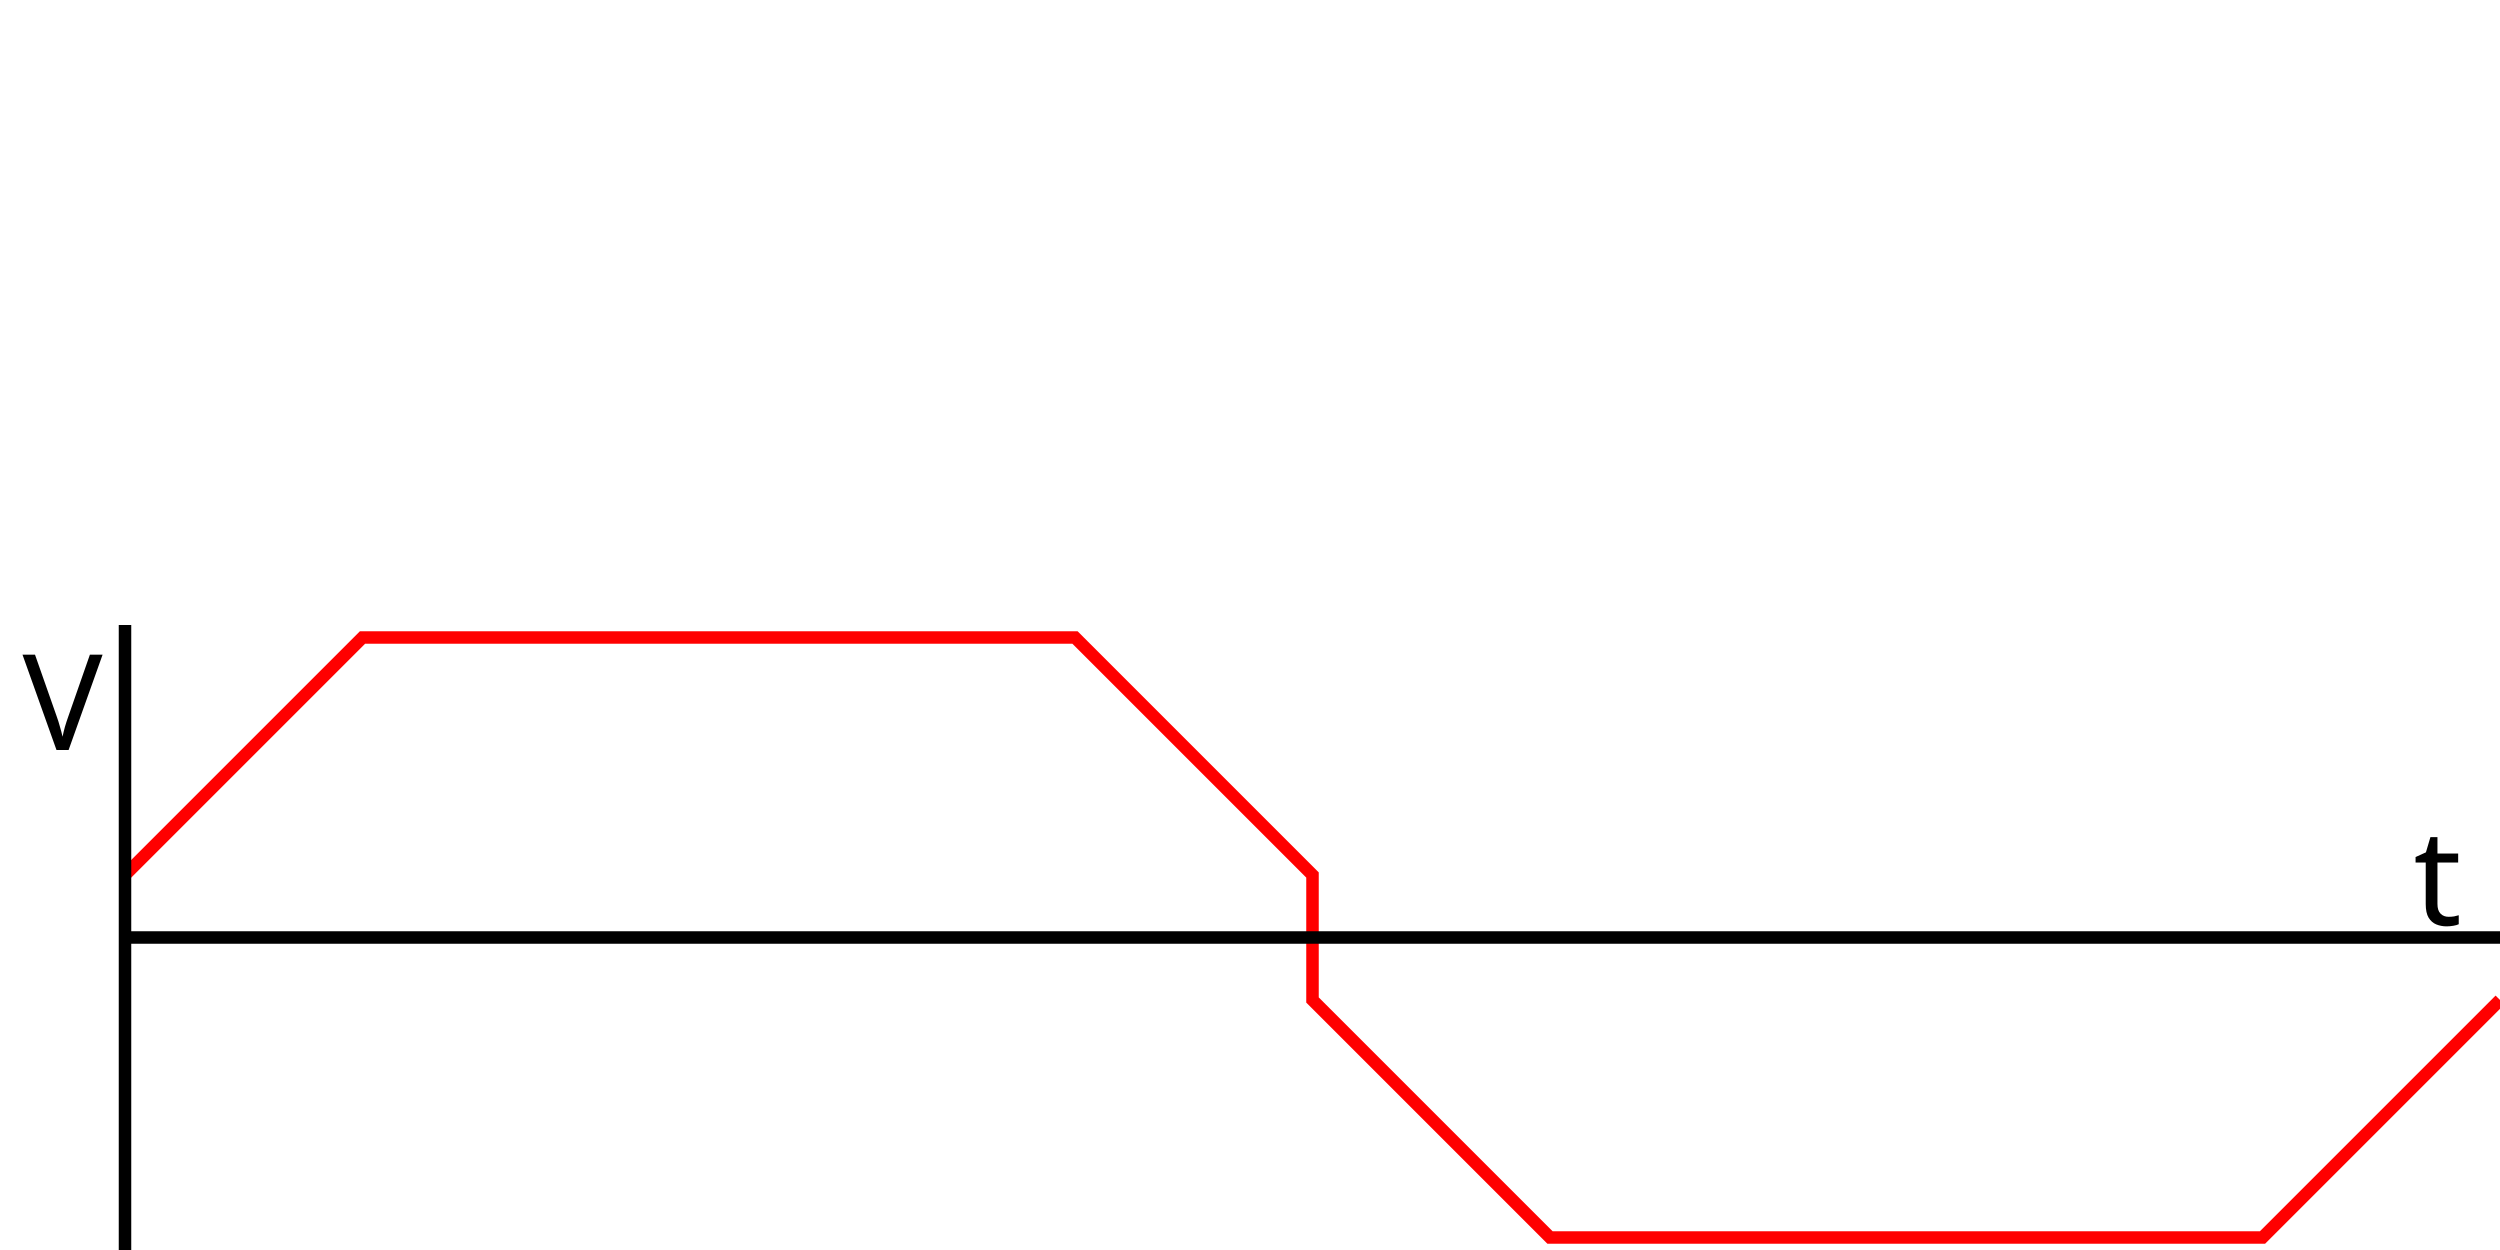
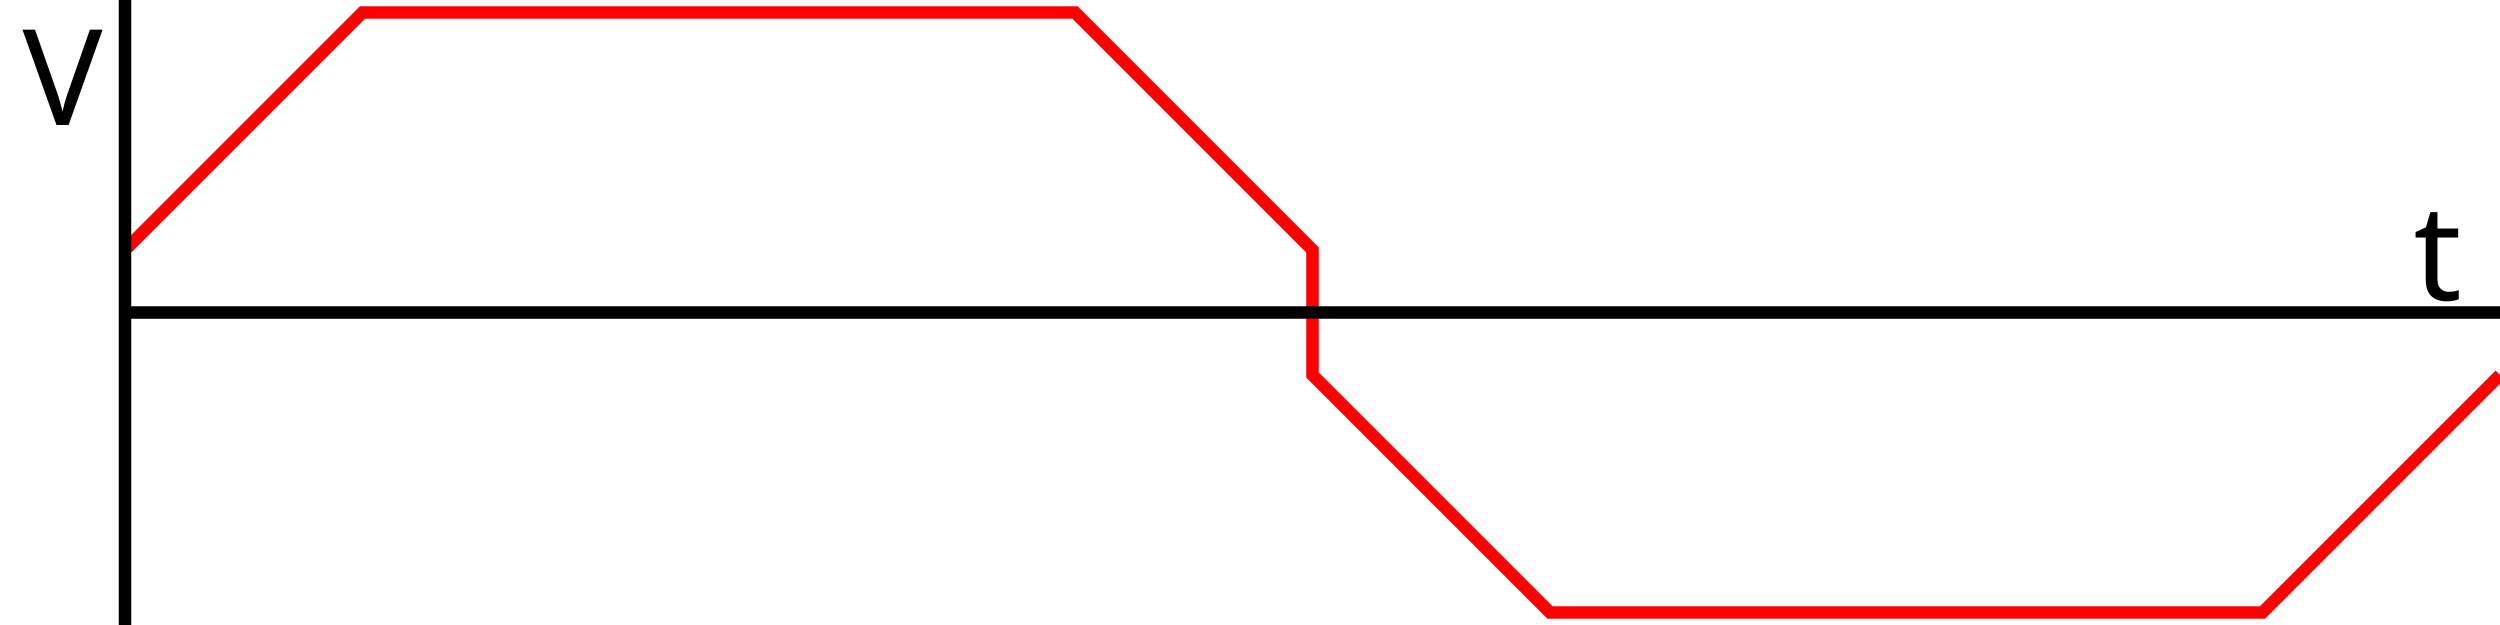
- <svg xmlns="http://www.w3.org/2000/svg" width="200" height="100">
-   <polyline points="10,70 29,51 86,51 105,70 105,80 124,99 181,99 200,80" stroke="red" stroke-width="1" fill="none" />
+ <svg xmlns="http://www.w3.org/2000/svg" width="200" height="50">
+   <polyline points="10,20 29,1 86,1 105,20 105,30 124,49 181,49 200,30" stroke="red" stroke-width="1" fill="none" />
  <g stroke="black" stroke-width="1">
-     <line x1="10" y1="50" x2="10" y2="100" />
-     <line x1="10" y1="75" x2="200" y2="75" />
+     <line x1="10" y1="0" x2="10" y2="50" />
+     <line x1="10" y1="25" x2="200" y2="25" />
  </g>
  <g text-anchor="middle" font-family="sans-serif" font-size="8pt">
-     <text x="5" y="60">V</text>
-     <text x="195" y="74">t</text>
+     <text x="5" y="10">V</text>
+     <text x="195" y="24">t</text>
  </g>
</svg>
